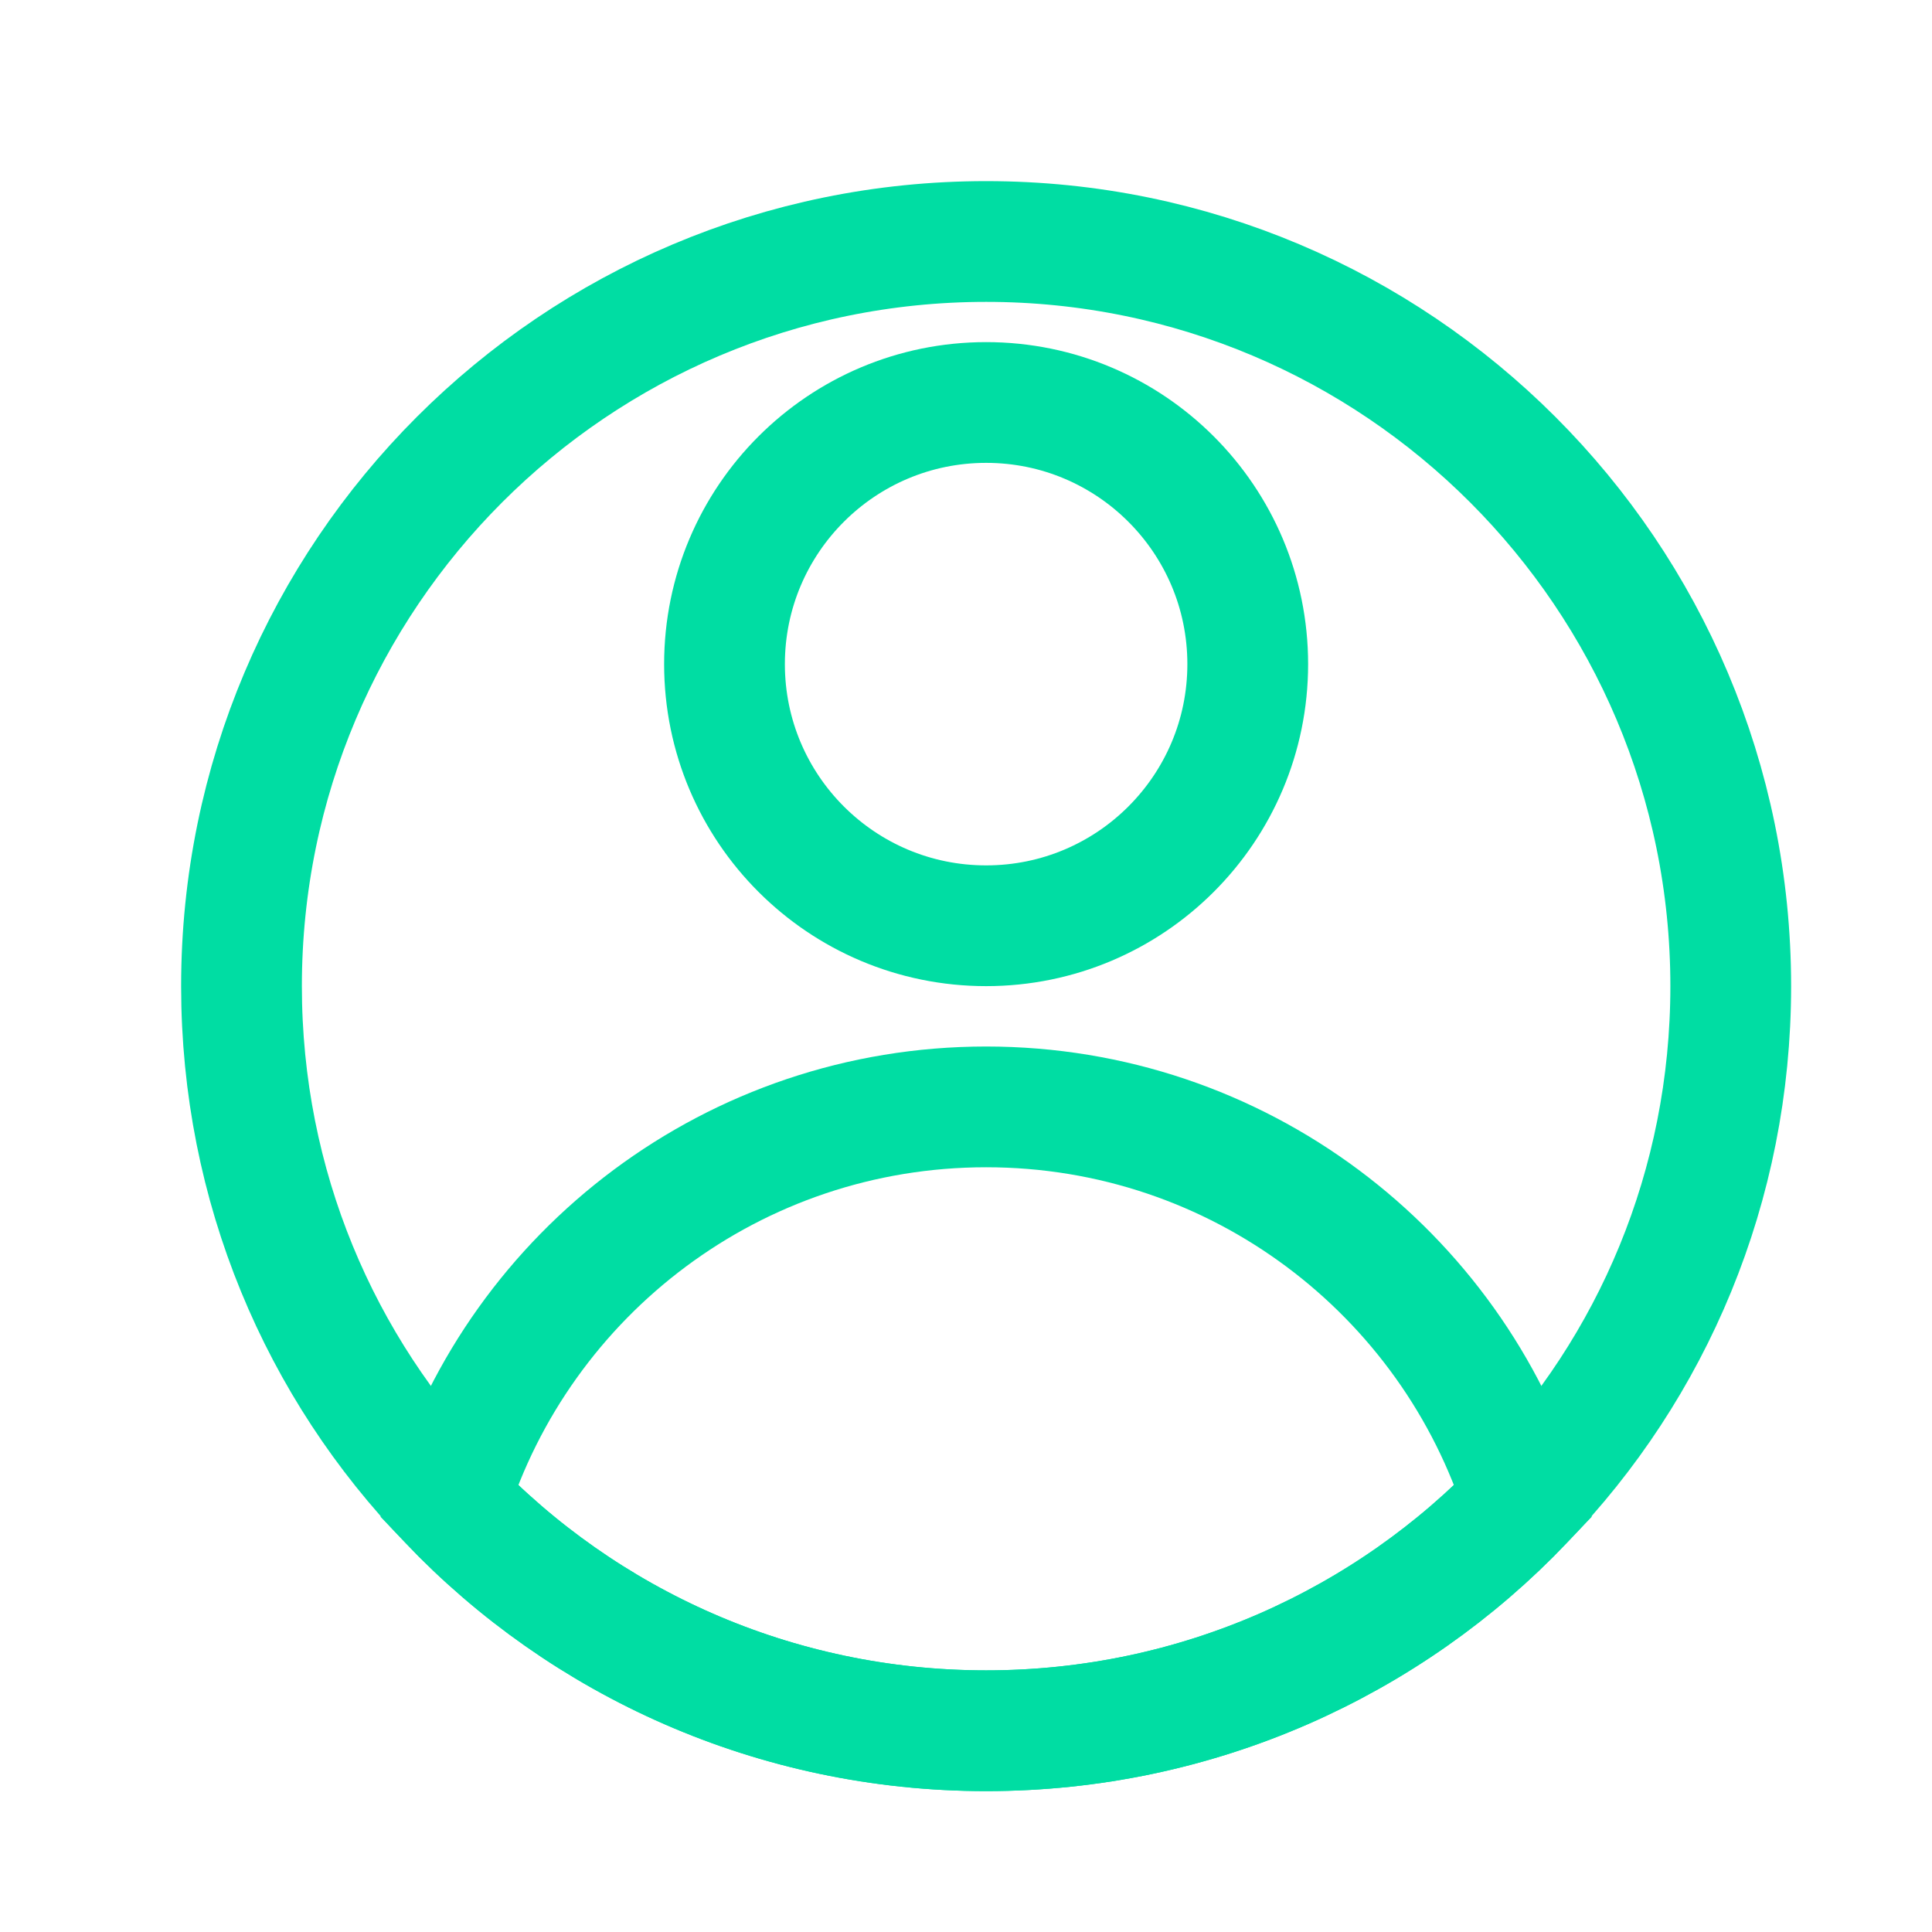
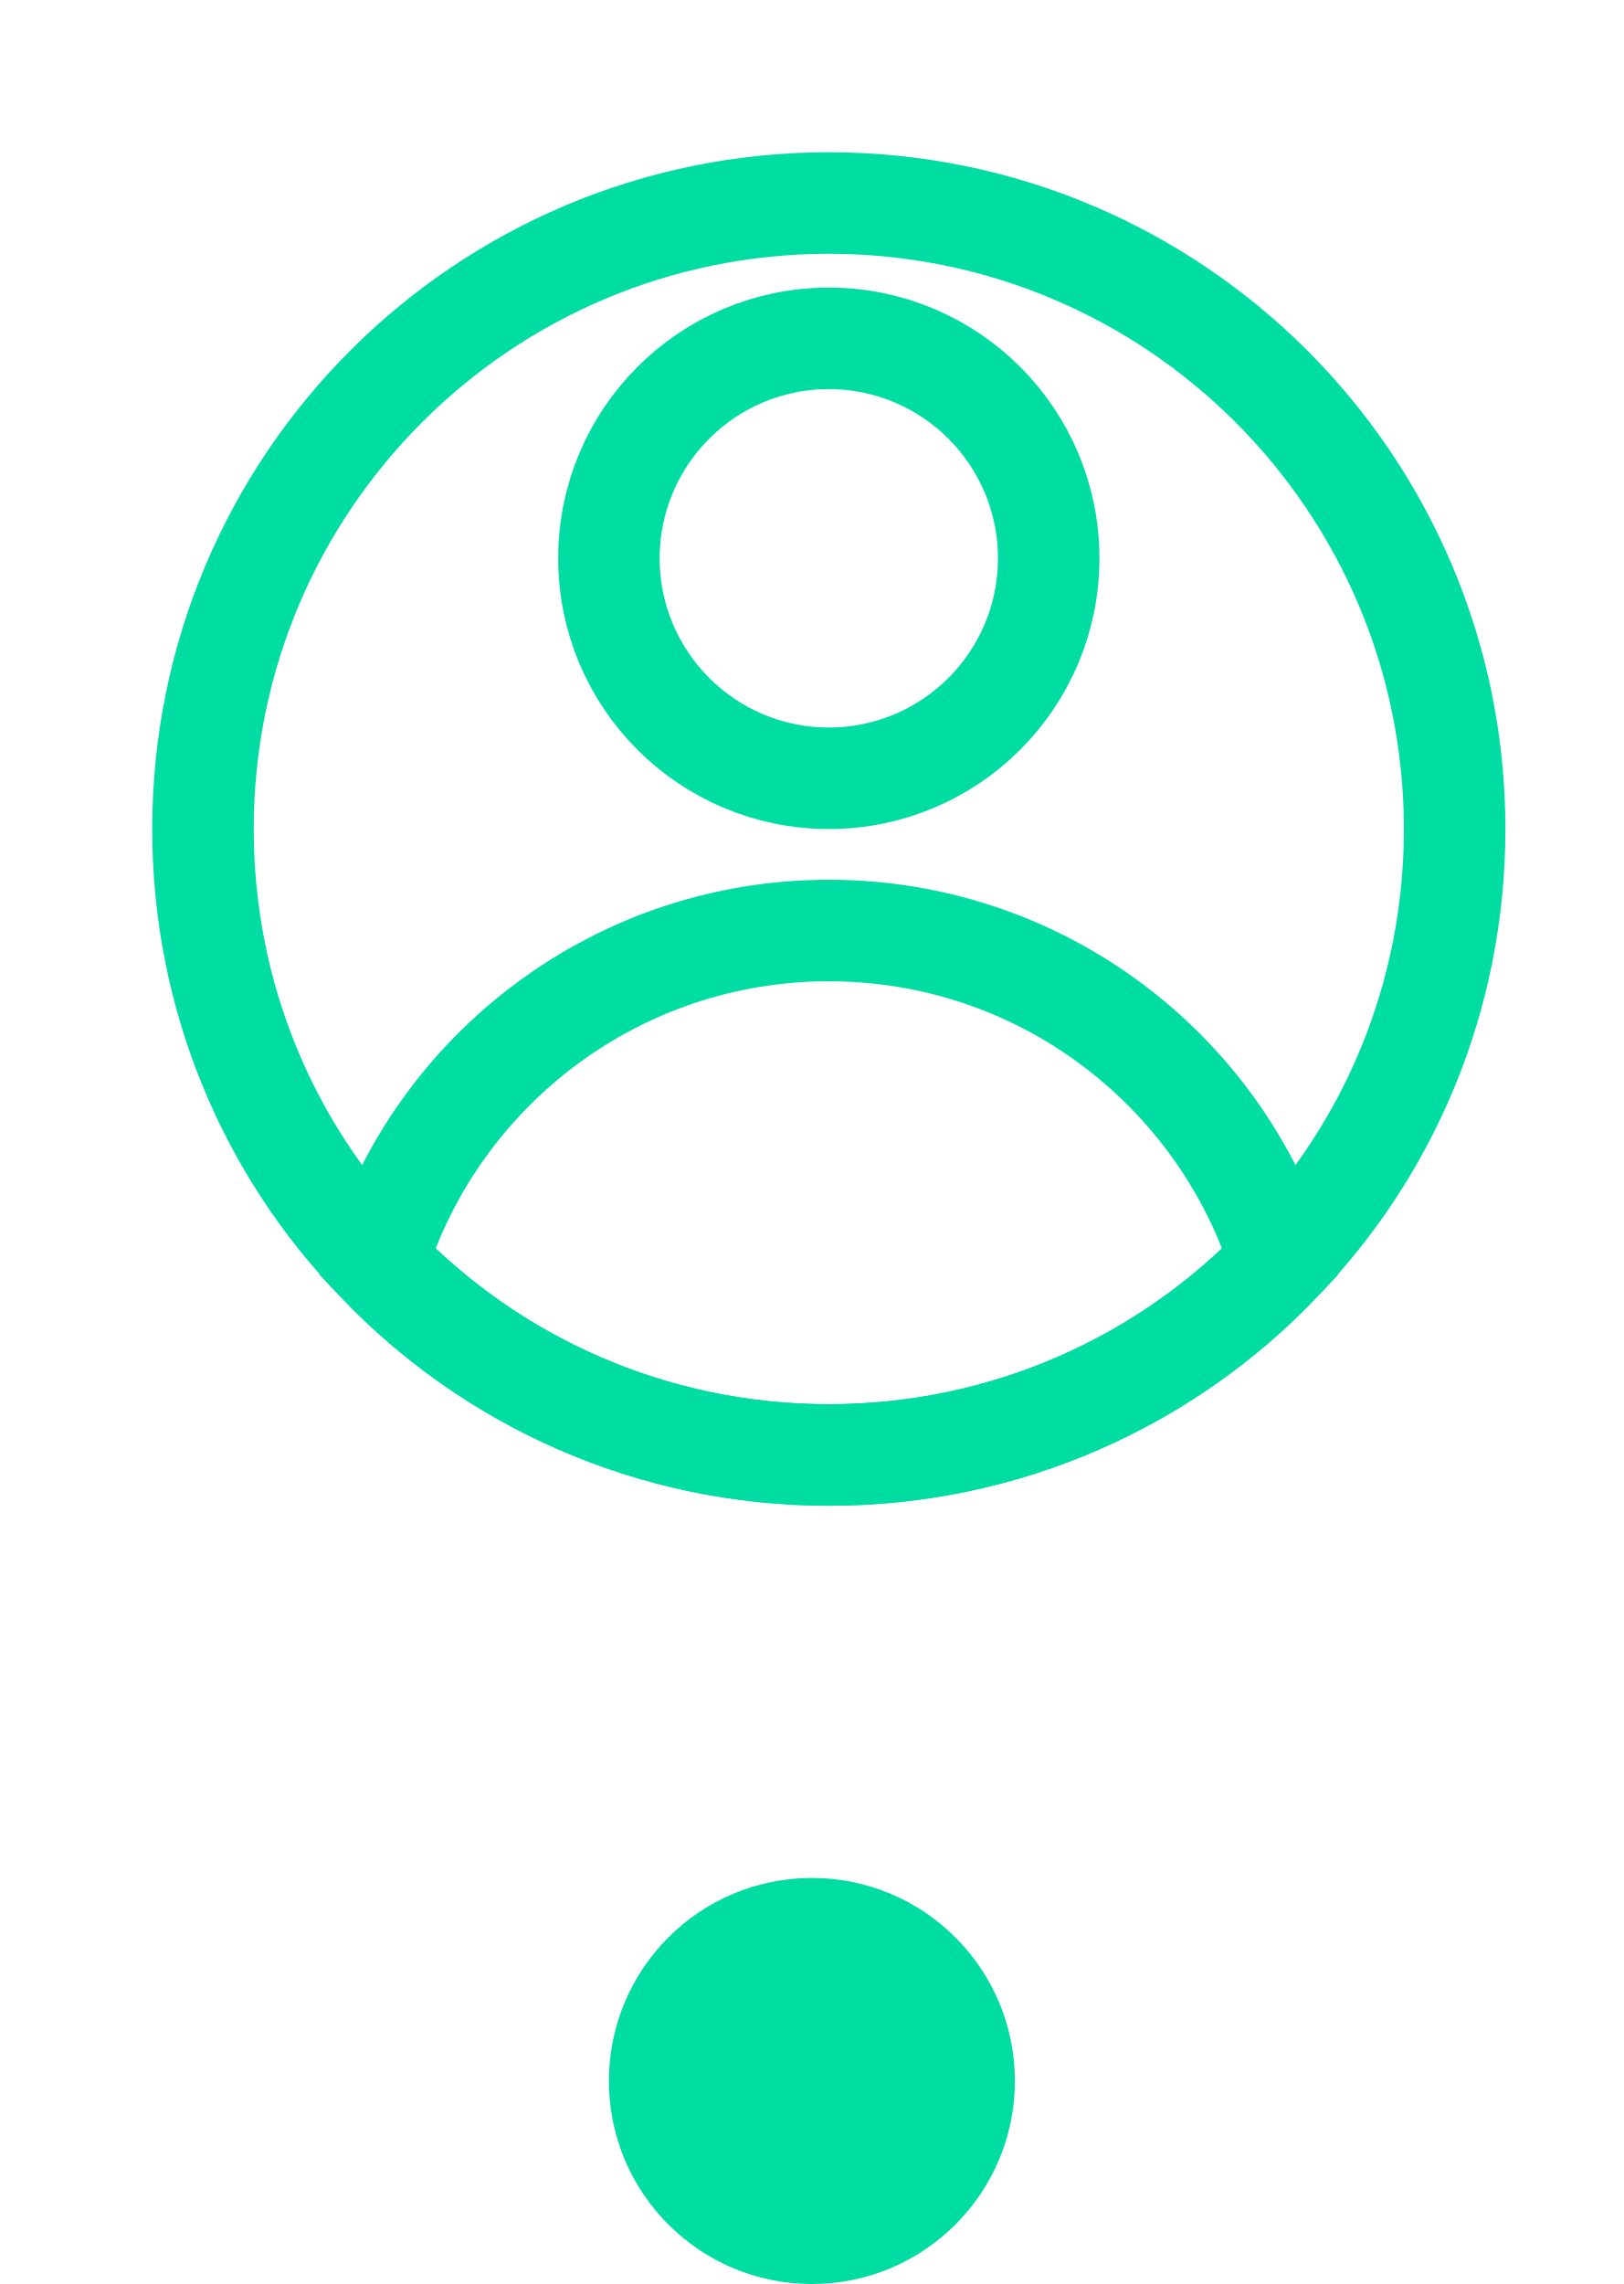
- <svg xmlns="http://www.w3.org/2000/svg" width="64" height="64" viewBox="0 0 64 64" fill="none">
+ <svg xmlns="http://www.w3.org/2000/svg" width="64" height="90" viewBox="0 0 64 90" fill="none">
  <path d="M57.333 32.667C57.333 39.293 54.733 45.307 50.467 49.72C46 54.413 39.667 57.333 32.667 57.333C25.667 57.333 19.333 54.413 14.867 49.72C10.6 45.307 8 39.293 8 32.667C8 19.04 19.04 8 32.667 8C46.293 8 57.333 19.04 57.333 32.667Z" stroke="#00DDA3" stroke-width="4" stroke-miterlimit="10" />
  <path d="M32.667 30.667C37.453 30.667 41.333 26.787 41.333 22C41.333 17.214 37.453 13.333 32.667 13.333C27.88 13.333 24 17.214 24 22C24 26.787 27.88 30.667 32.667 30.667Z" stroke="#00DDA3" stroke-width="4" stroke-miterlimit="10" />
  <path d="M50.467 49.72C46 54.413 39.667 57.333 32.667 57.333C25.667 57.333 19.333 54.413 14.867 49.72C17.24 42.147 24.32 36.667 32.667 36.667C41.013 36.667 48.093 42.147 50.467 49.72Z" stroke="#00DDA3" stroke-width="4" stroke-miterlimit="10" />
+   <circle cx="32" cy="82" r="8" fill="#00DDA3" />
</svg>
